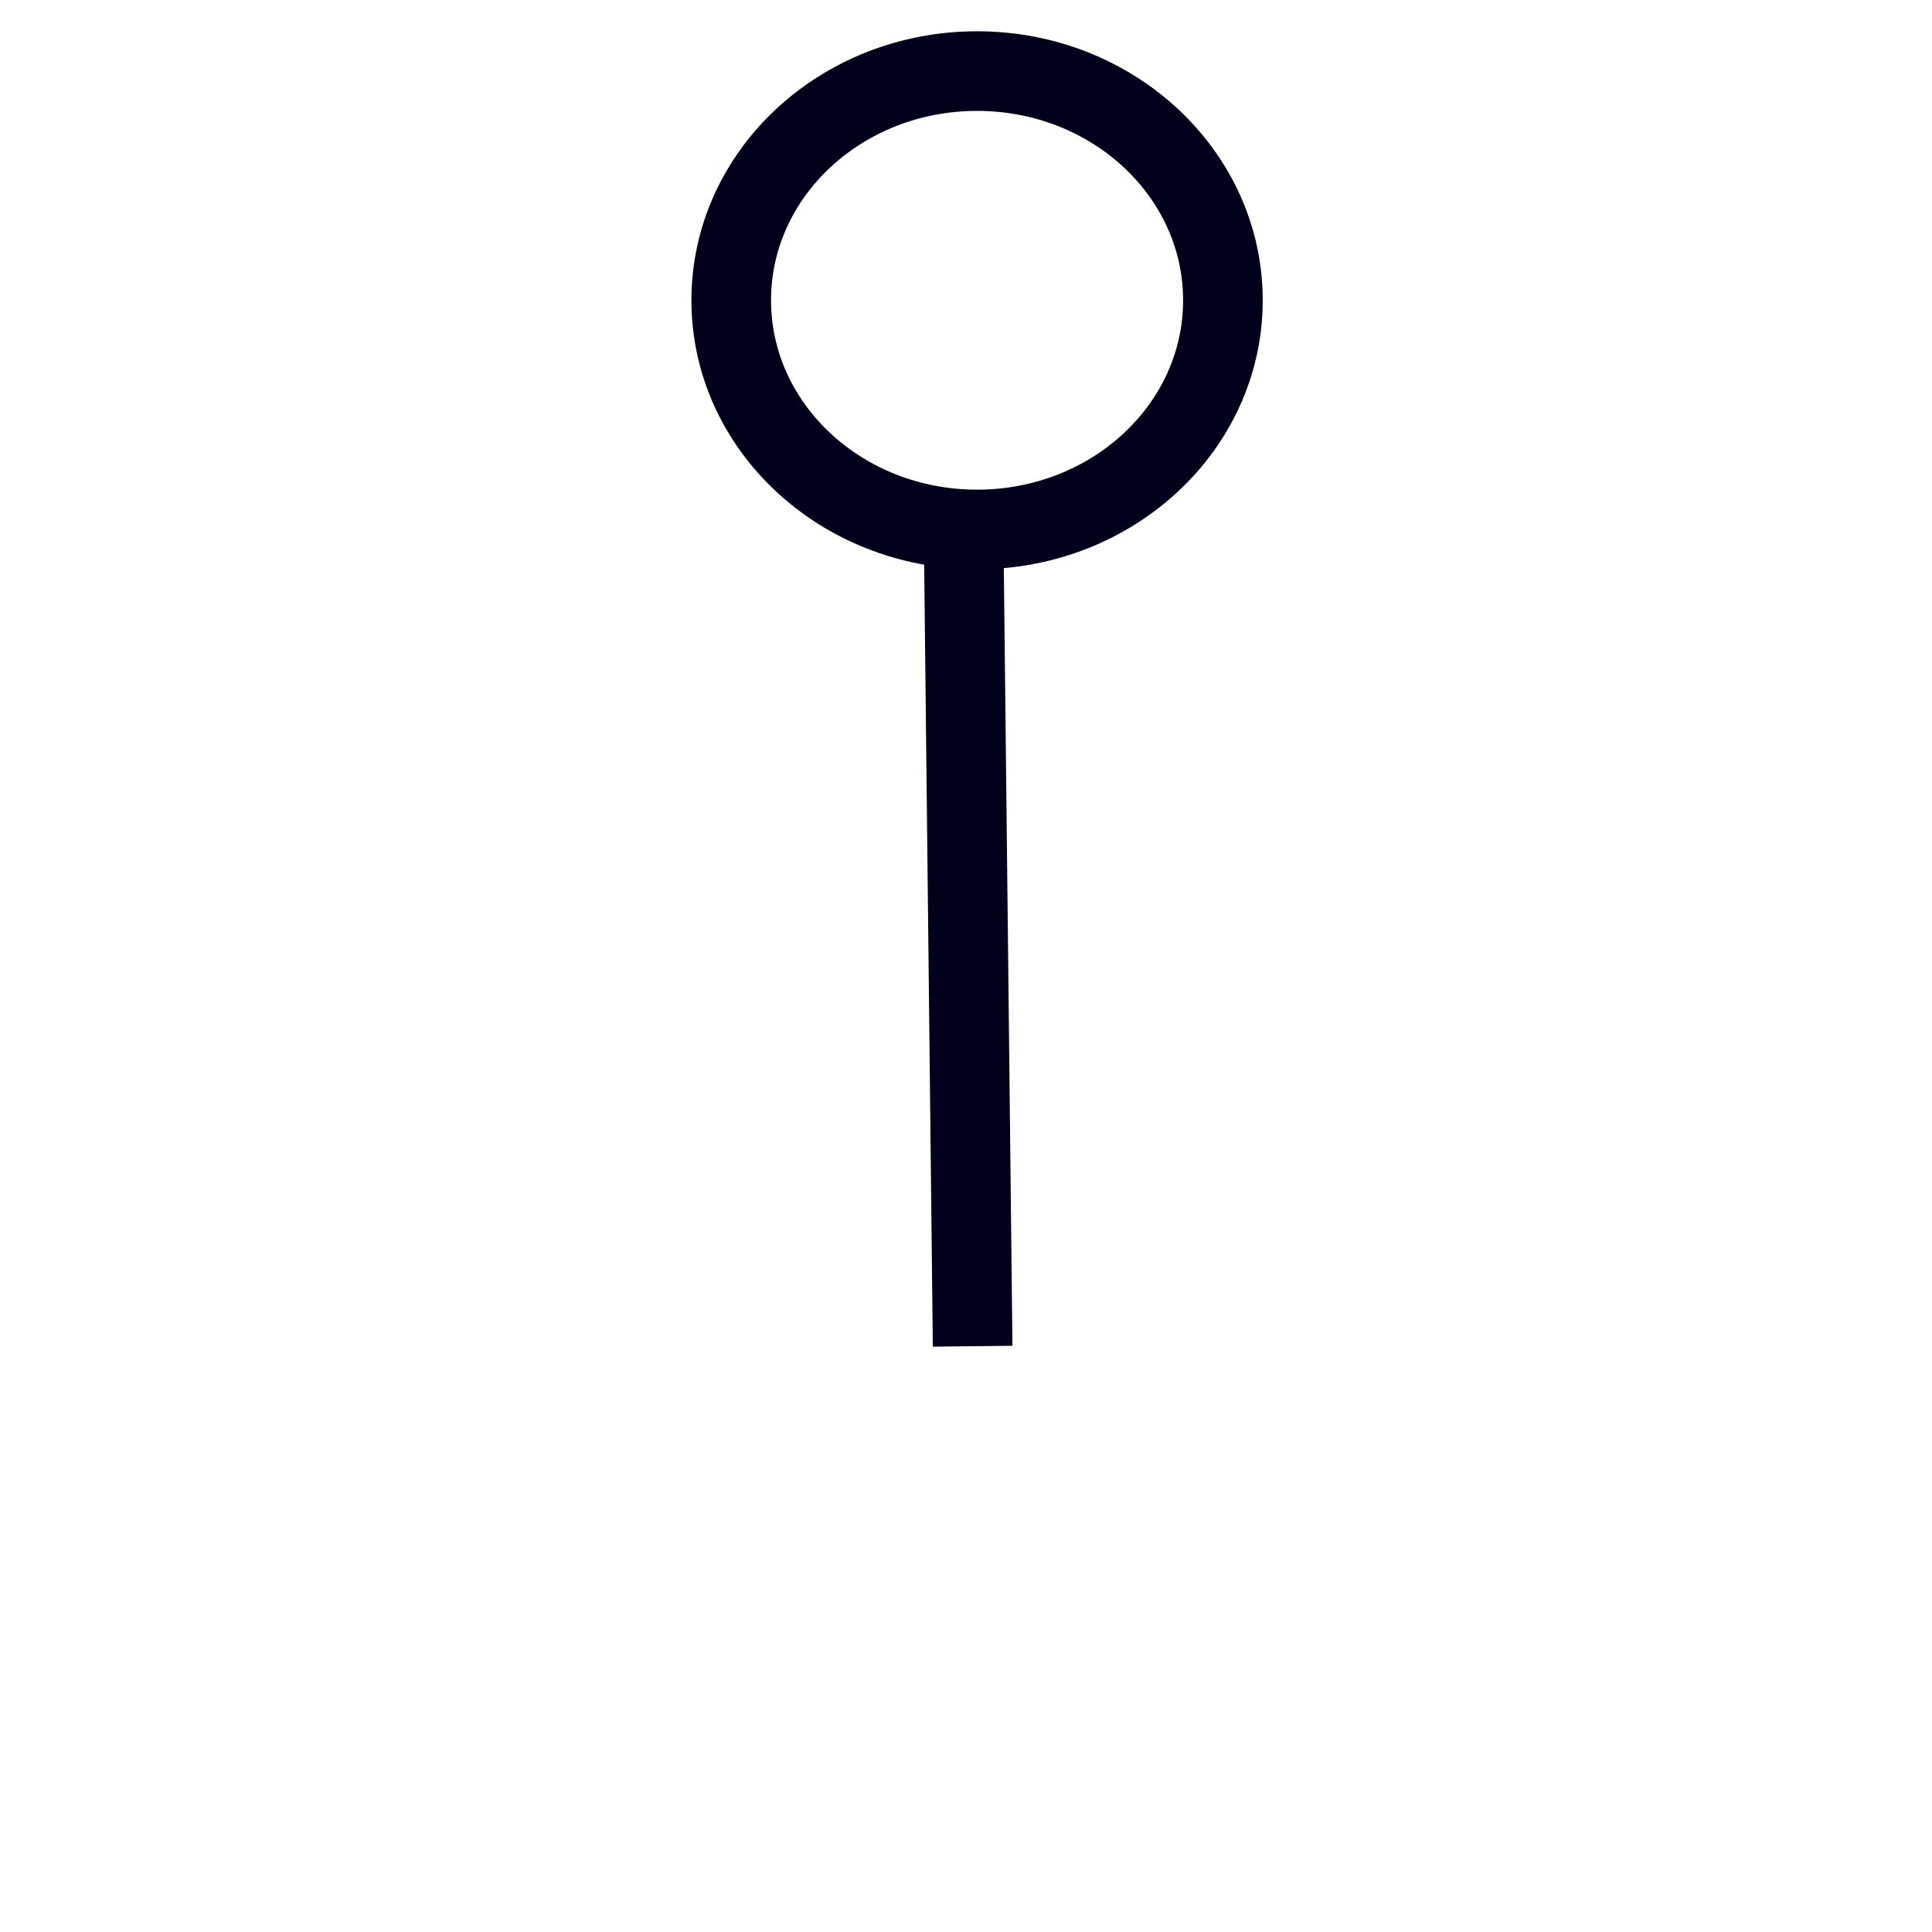
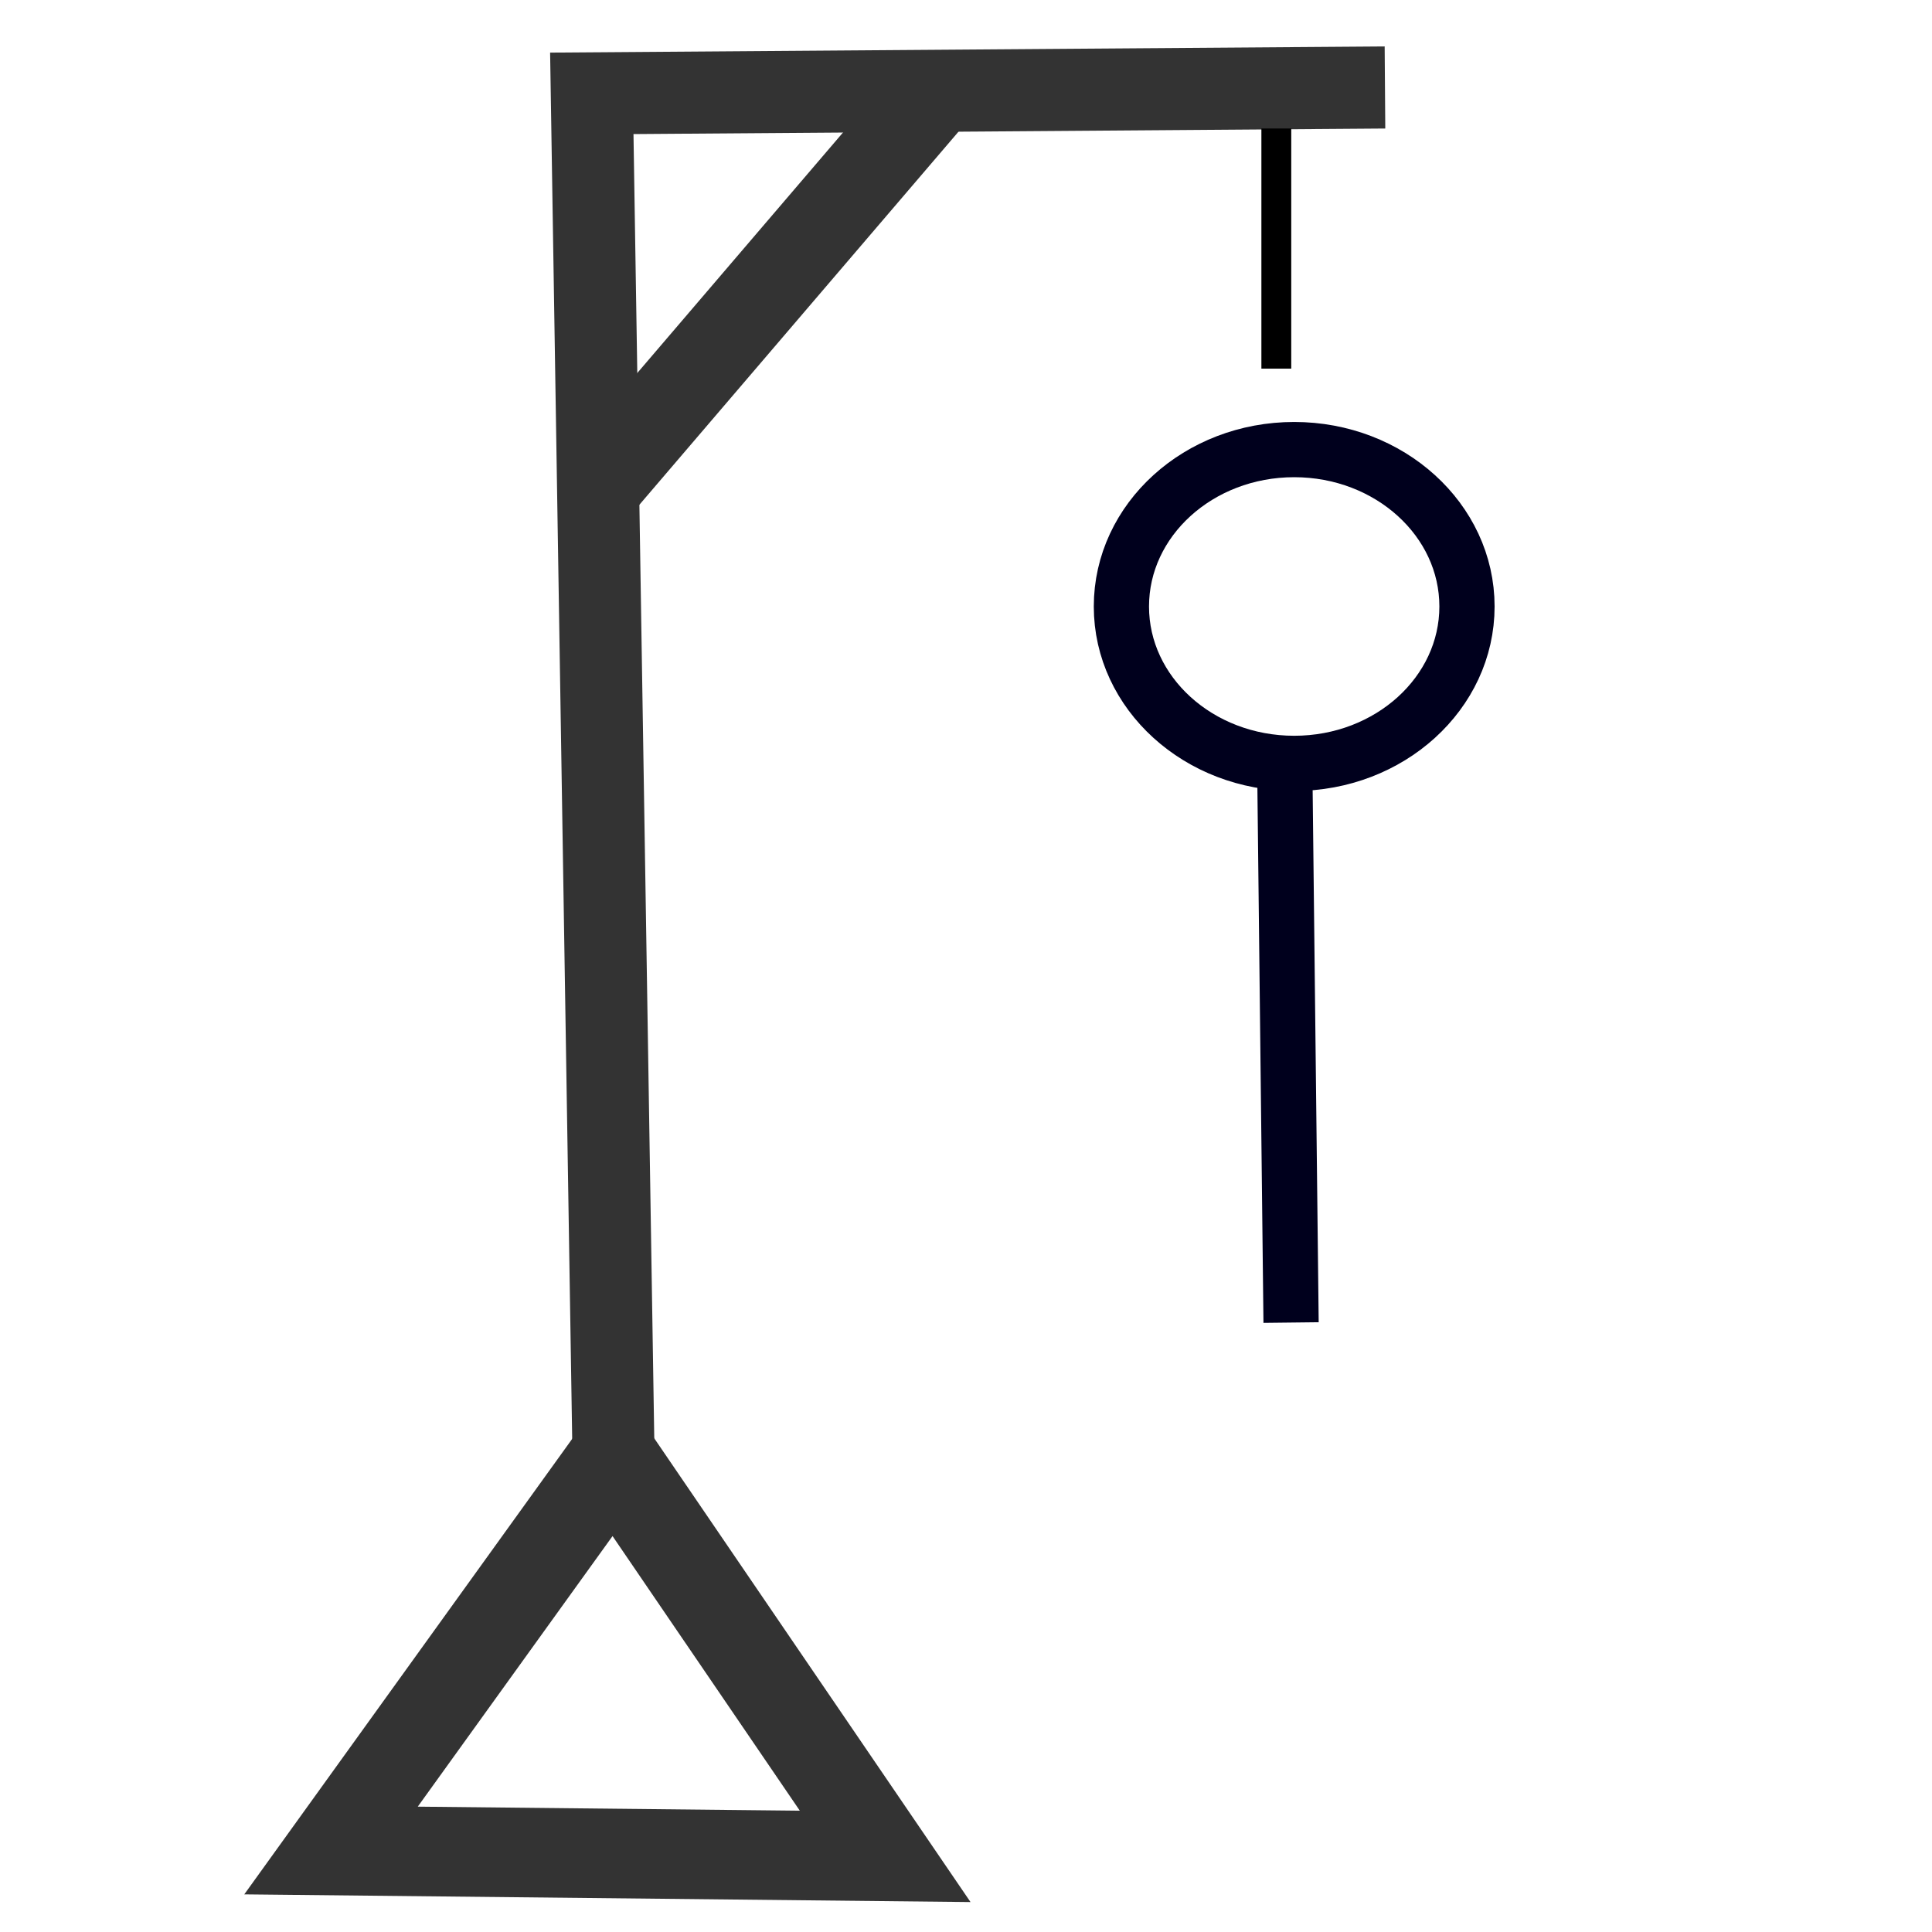
- <svg xmlns="http://www.w3.org/2000/svg" id="svg4548" version="1.1" viewBox="0 0 66.146 66.146" height="250" width="250">
-   <defs id="defs4542" />
-   <g transform="translate(0,-230.8542)" id="layer1">
-     <path d="m 32.995,249.377 0.305,27.568 m 8.569,-35.81 c -1e-6,4.334 -3.768,7.847 -8.417,7.847 -4.648,0 -8.417,-3.513 -8.417,-7.847 -5e-6,-4.334 3.768,-7.847 8.417,-7.847 4.648,0 8.417,3.513 8.417,7.847 z" style="fill:none;stroke:#00001d;stroke-width:2.726;stroke-linecap:butt;stroke-linejoin:miter;stroke-miterlimit:4;stroke-dasharray:none;stroke-opacity:1" id="path4524" />
+ <svg xmlns="http://www.w3.org/2000/svg" width="300" height="300" viewBox="0 0 79.375 79.375" version="1.1" id="svg8">
+   <defs id="defs2" />
+   <g id="layer1" transform="translate(8.466667,-217.625)">
+     <path style="fill:none;stroke:#333333;stroke-width:3.679;stroke-linecap:butt;stroke-linejoin:miter;stroke-miterlimit:4;stroke-dasharray:none;stroke-opacity:1" d="M 27.9,293.893 5.133,293.652 16.74,277.529 Z" id="path4551" />
+     <path style="fill:none;stroke:#333333;stroke-width:3.372;stroke-linecap:butt;stroke-linejoin:miter;stroke-miterlimit:4;stroke-dasharray:none;stroke-opacity:1" d="M 16.74,277.529 15.847,221.46 48.434,221.219" id="path4553" />
+     <path style="fill:none;stroke:#333333;stroke-width:3.584;stroke-linecap:butt;stroke-linejoin:miter;stroke-miterlimit:4;stroke-dasharray:none;stroke-opacity:1" d="M 30.178,221.137 16.247,237.424" id="path4555" />
+     <path style="fill:none;stroke:#000000;stroke-width:1.226;stroke-linecap:butt;stroke-linejoin:miter;stroke-miterlimit:4;stroke-dasharray:none;stroke-opacity:1" d="m 43.97,222.904 v 9.866" id="path4559" />
  </g>
+   <path d="m 52.786,31.688 0.257,22.648 m 7.227,-29.419 c -10e-7,3.56 -3.178,6.446 -7.099,6.446 -3.92,0 -7.099,-2.886 -7.099,-6.446 -4e-6,-3.56 3.178,-6.446 7.099,-6.446 3.92,0 7.099,2.886 7.099,6.446 z" style="fill:none;stroke:#00001d;stroke-width:2.269;stroke-linecap:butt;stroke-linejoin:miter;stroke-miterlimit:4;stroke-dasharray:none;stroke-opacity:1" id="path4524" />
</svg>
